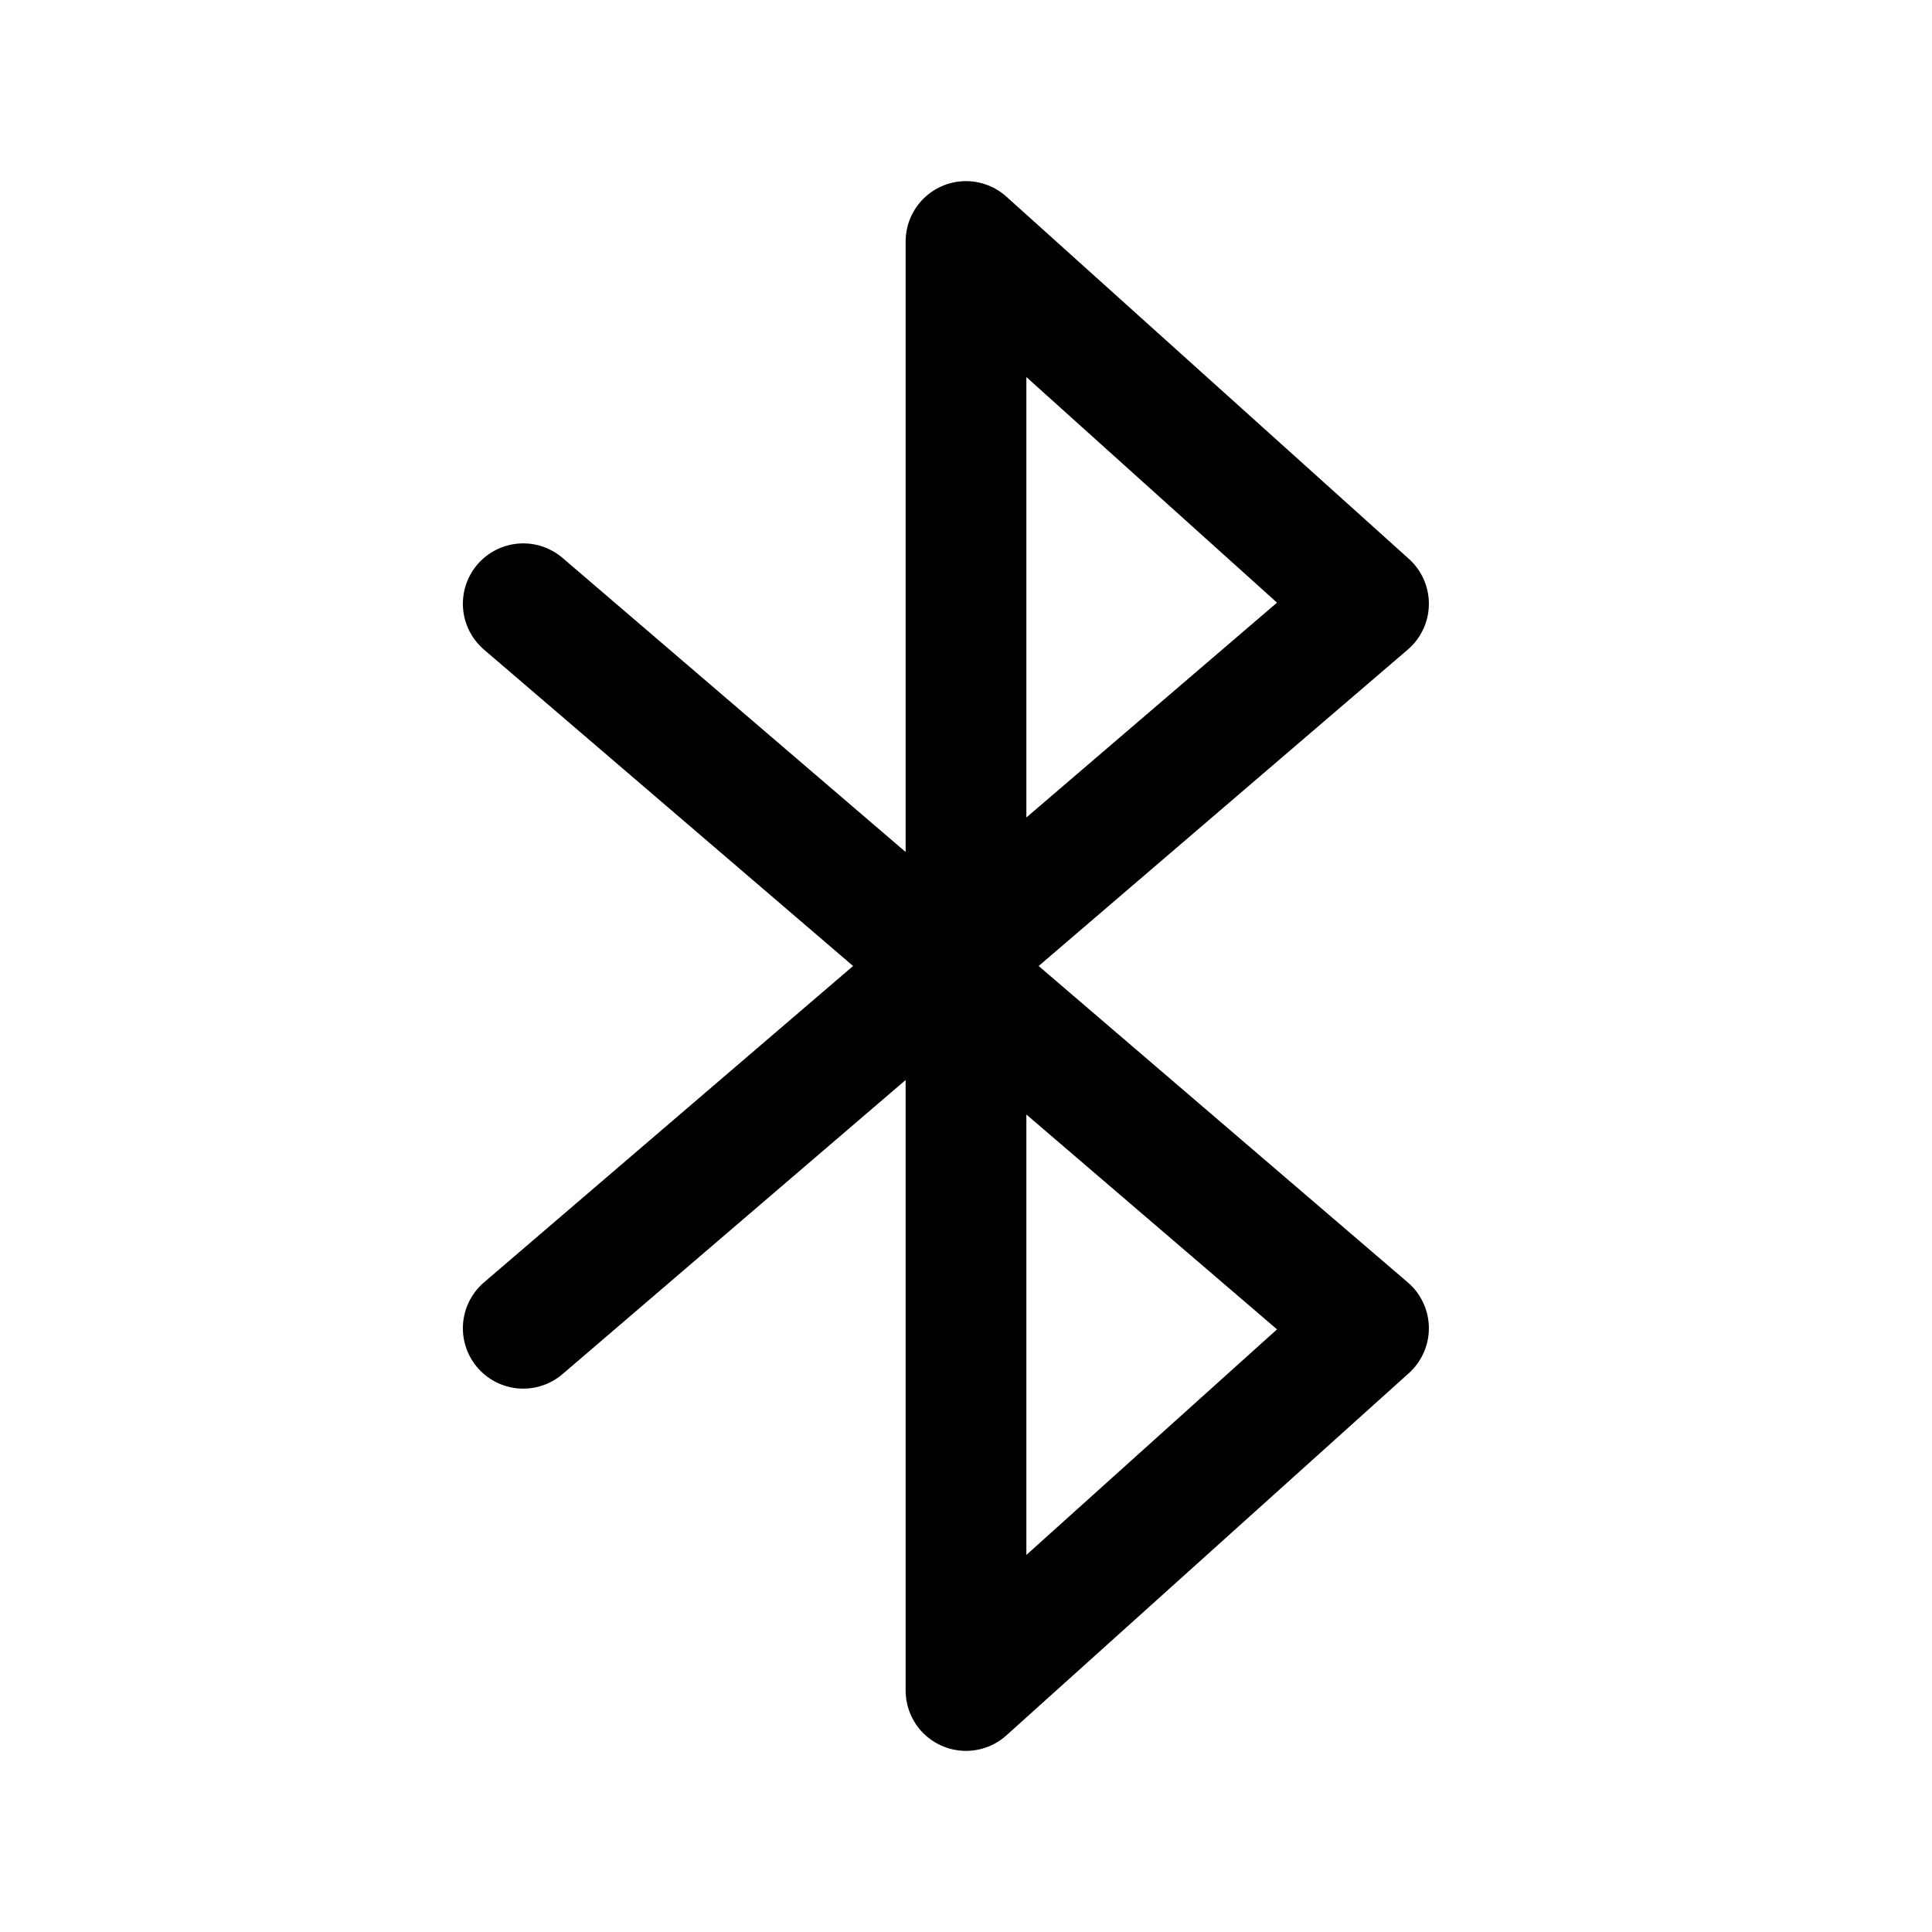
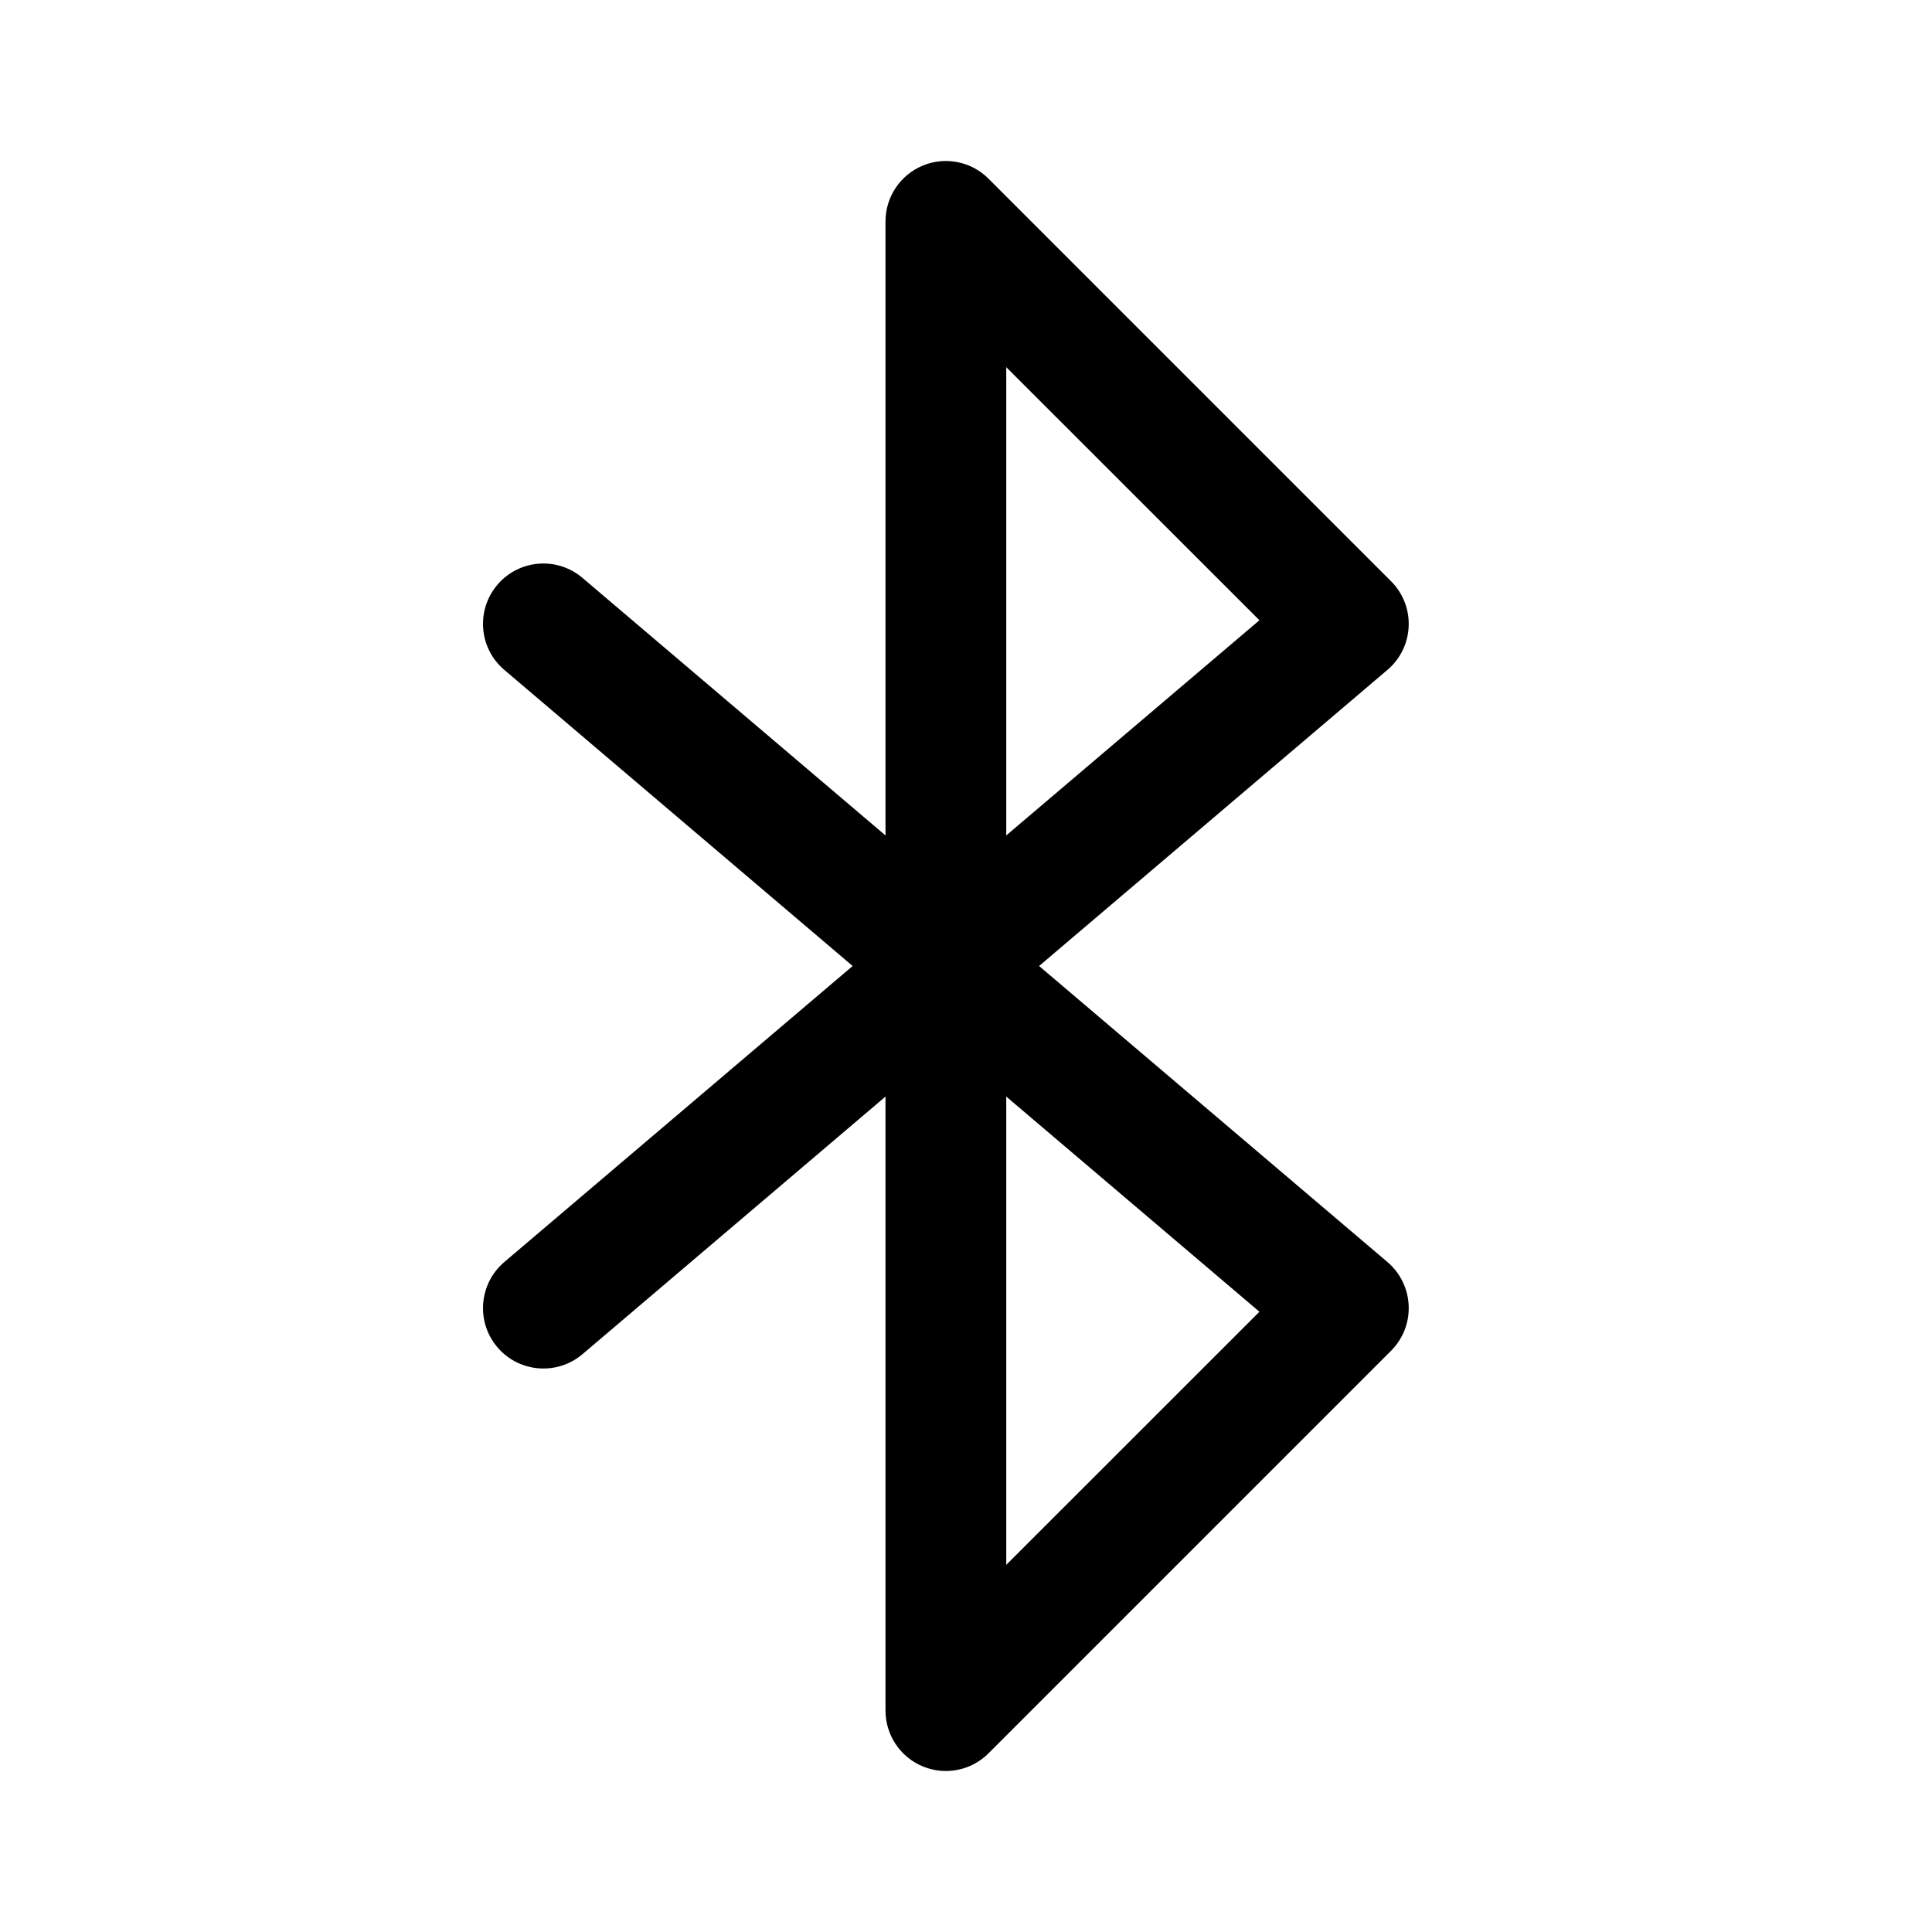
- <svg xmlns="http://www.w3.org/2000/svg" width="24" height="24" viewBox="0 0 24 24" fill="none" stroke="currentColor" stroke-width="1.5" stroke-linecap="round" stroke-linejoin="round">
-   <path d="M6.5 7.5 17 16.5 12 21V3l5 4.5L6.5 16.5" />
+ <svg xmlns="http://www.w3.org/2000/svg" width="24" height="24" viewBox="0 0 24 24" fill="none">
+   <path d="M11.463 2.057C11.743 1.941 12.066 2.005 12.28 2.22L17.28 7.22C17.428 7.368 17.508 7.571 17.499 7.78C17.491 7.99 17.395 8.186 17.236 8.321L12.908 12L17.236 15.678C17.395 15.814 17.491 16.01 17.499 16.22C17.508 16.429 17.428 16.632 17.28 16.78L12.28 21.78C12.066 21.995 11.743 22.059 11.463 21.943C11.183 21.827 11 21.553 11 21.25V13.622L7.236 16.822C6.92 17.09 6.447 17.051 6.179 16.736C5.91 16.42 5.949 15.947 6.264 15.678L10.592 12L6.264 8.321C5.949 8.053 5.91 7.58 6.179 7.264C6.447 6.949 6.92 6.91 7.236 7.179L11 10.378V2.75C11 2.447 11.183 2.173 11.463 2.057ZM12.5 13.622V19.439L15.645 16.295L12.5 13.622ZM12.5 10.378L15.645 7.705L12.5 4.561V10.378Z" fill="currentColor" />
</svg>
